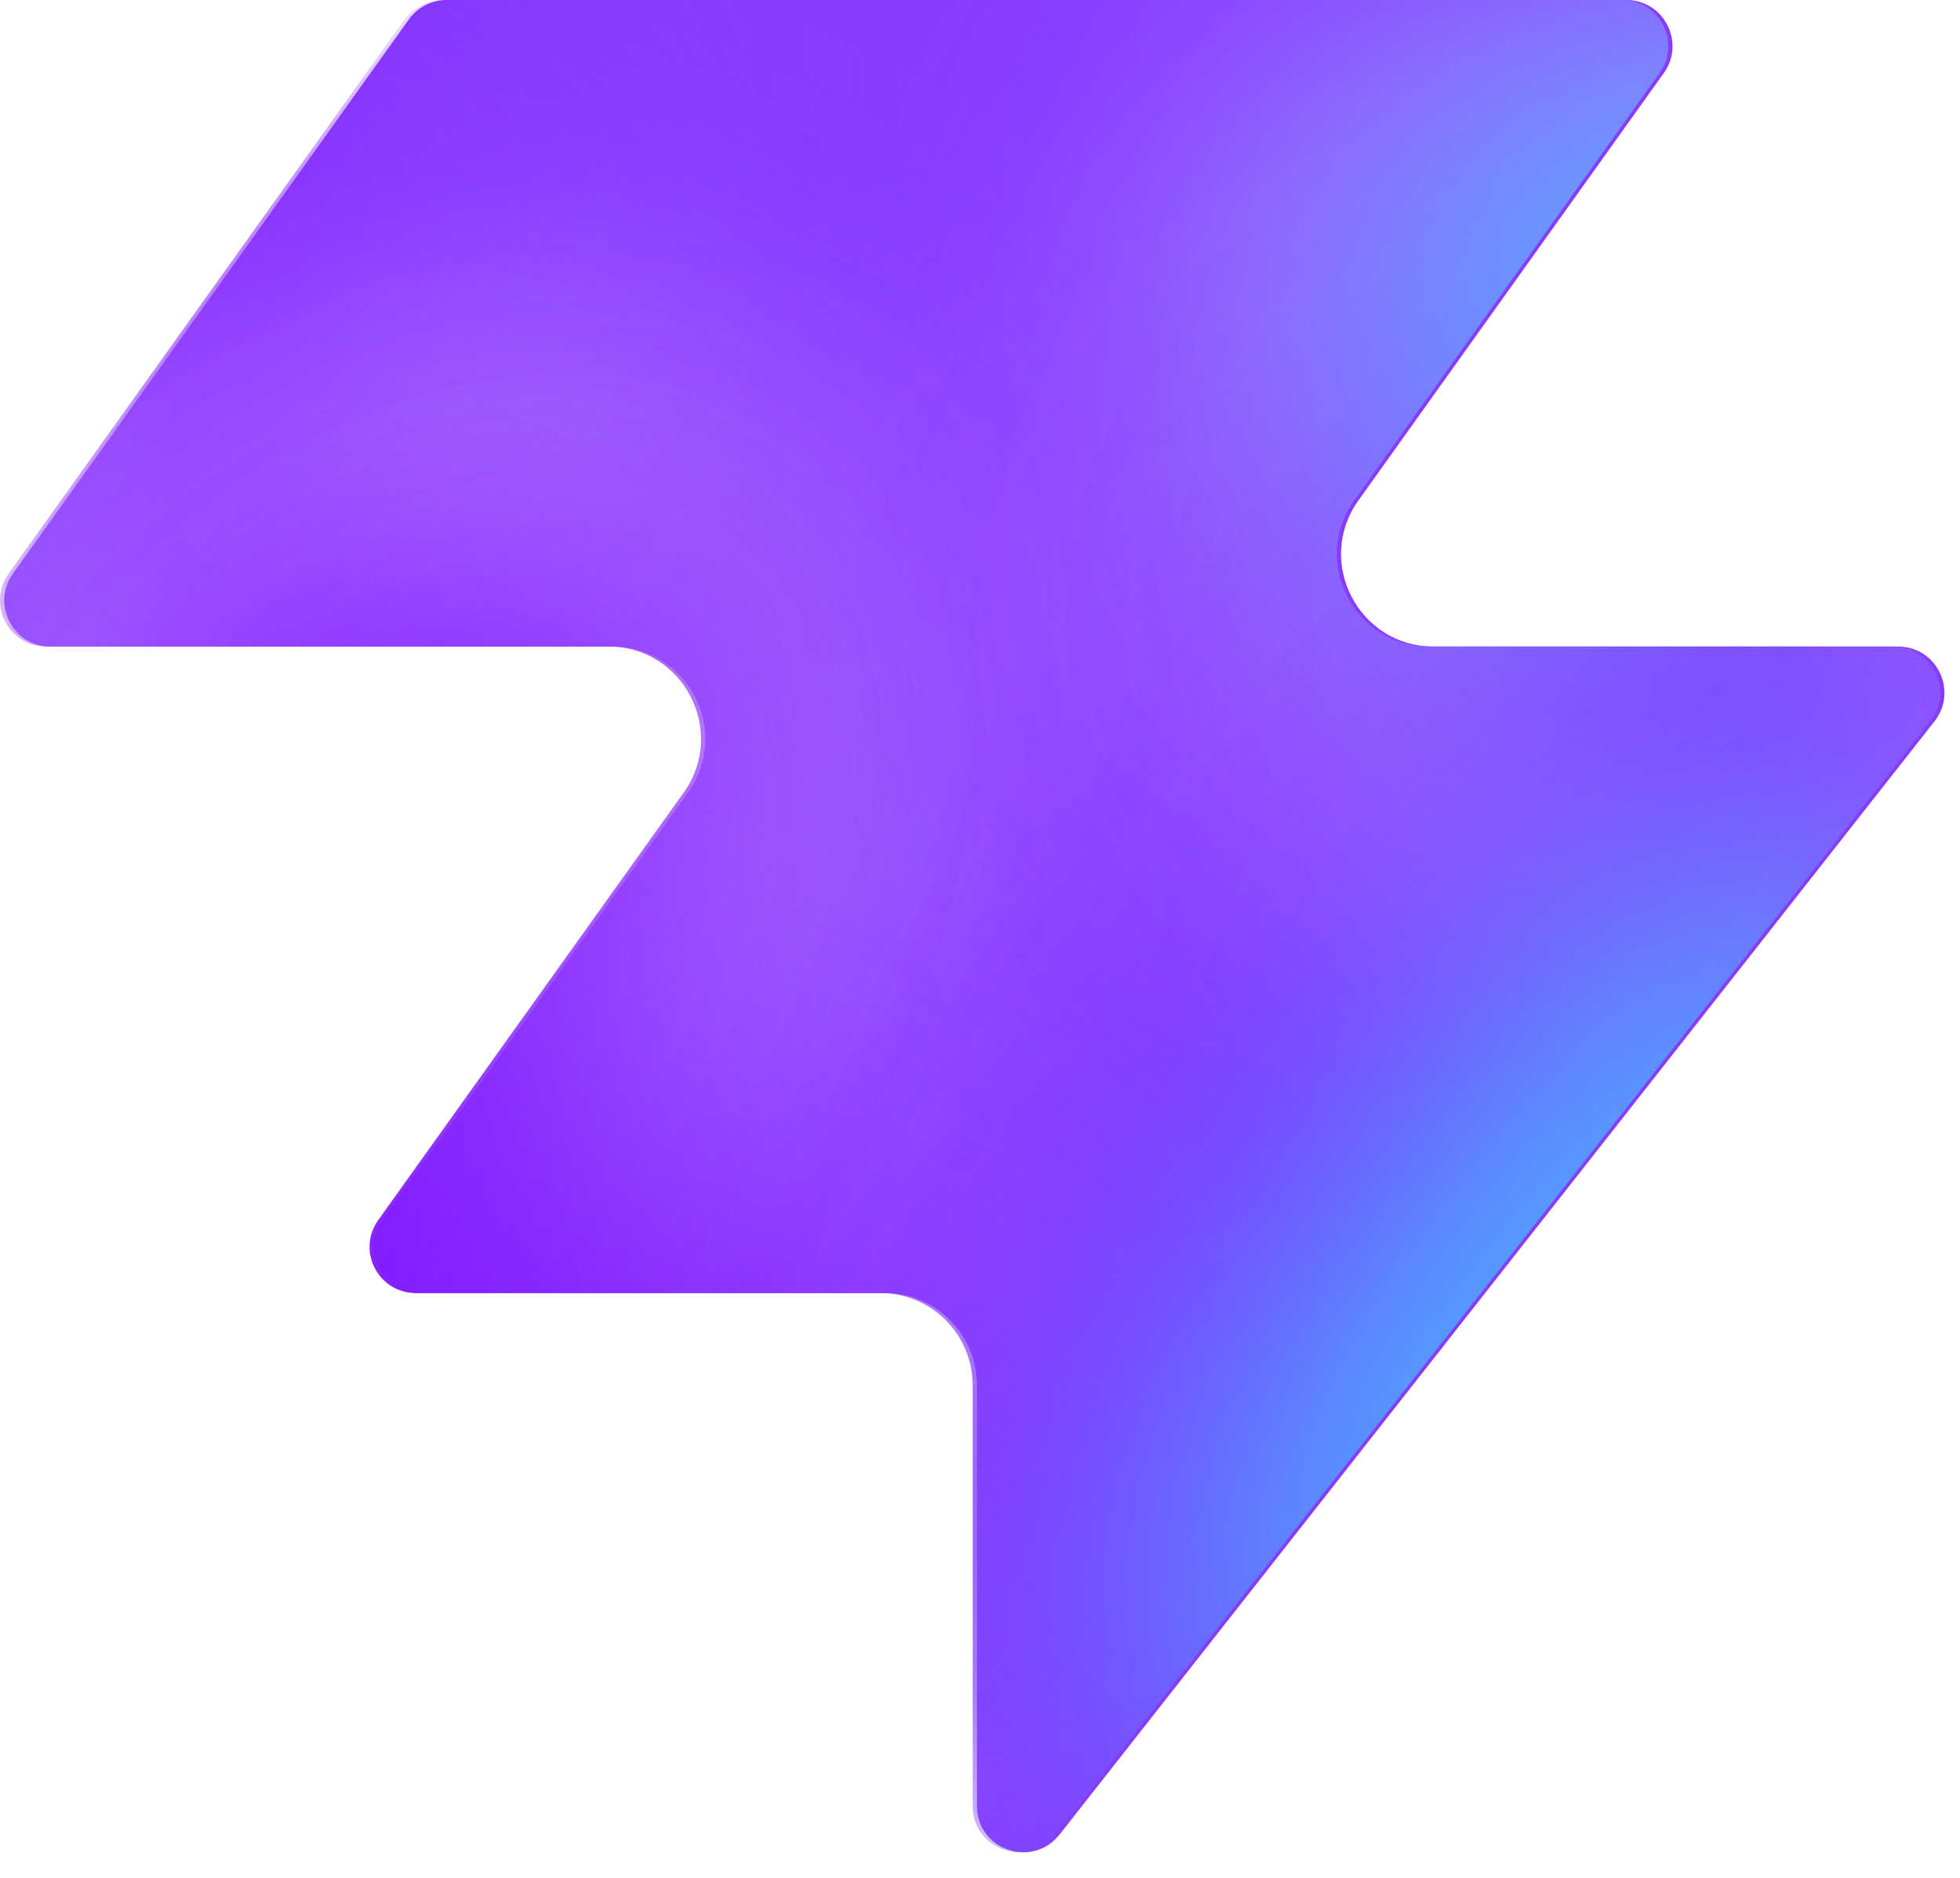
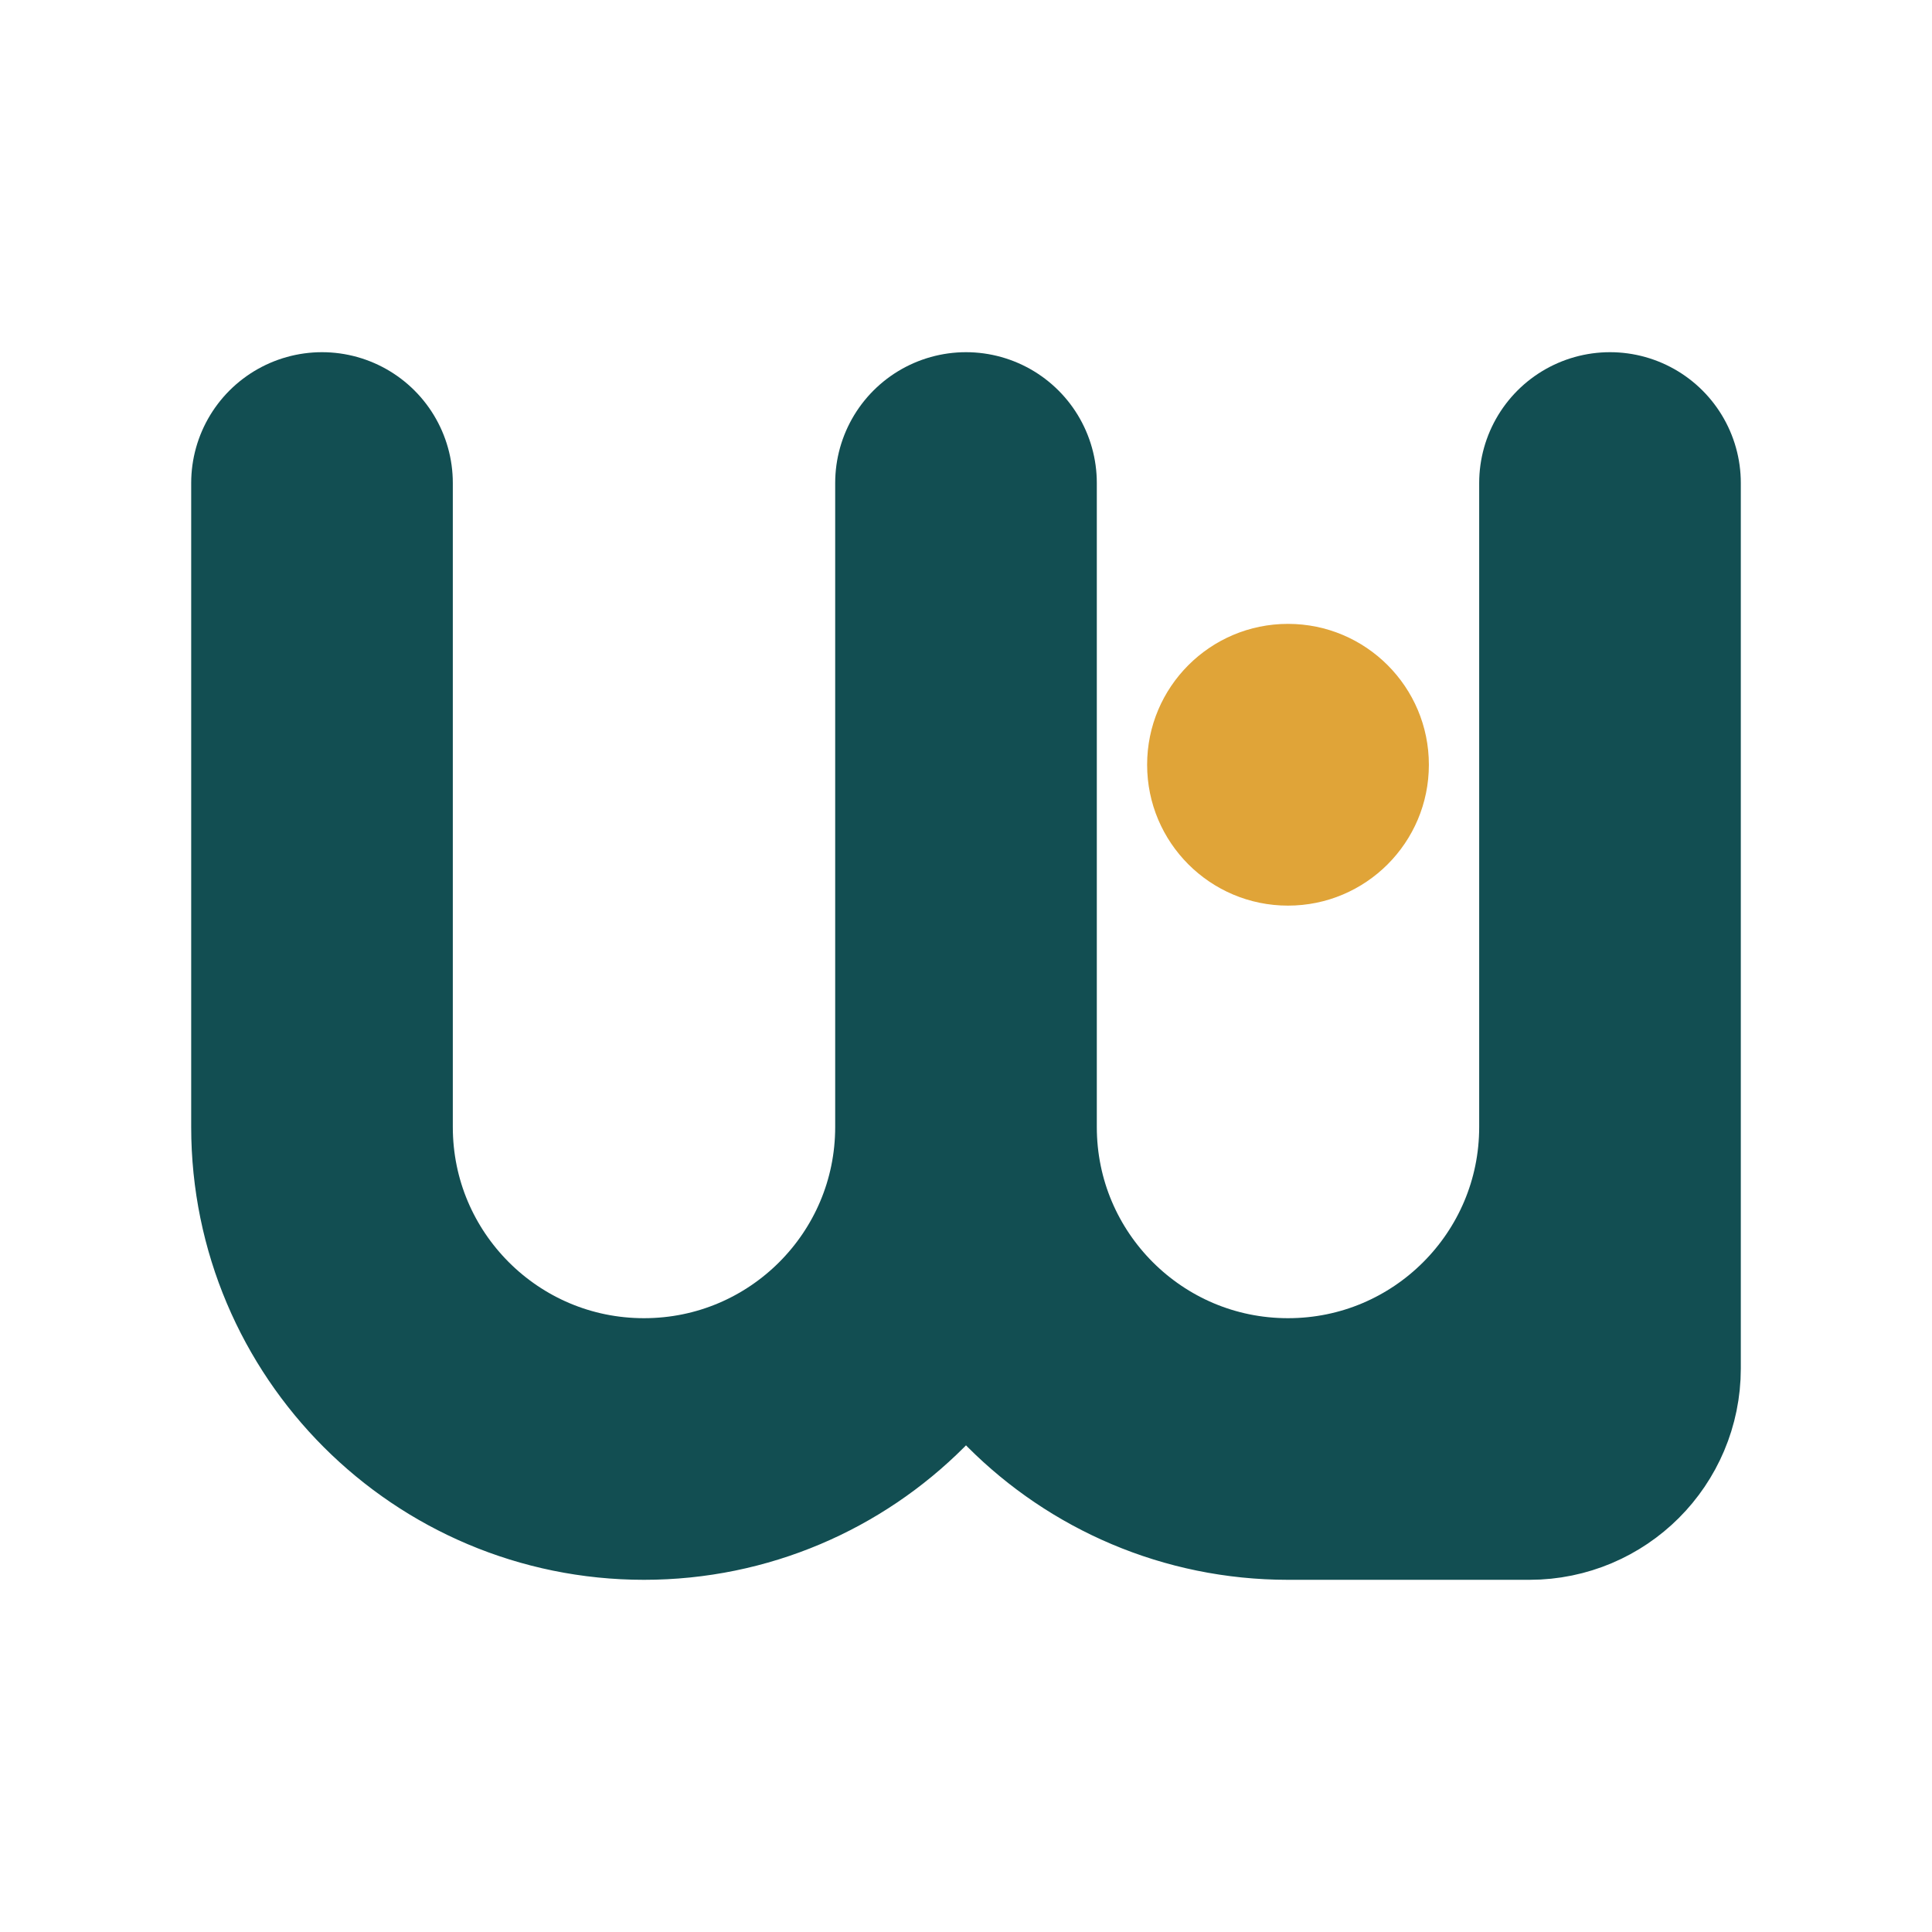
- <svg xmlns="http://www.w3.org/2000/svg" width="48" height="46" fill="none" viewBox="0 0 48 46">
-   <path fill="#863bff" d="M25.946 44.938c-.664.845-2.021.375-2.021-.698V33.937a2.26 2.26 0 0 0-2.262-2.262H10.287c-.92 0-1.456-1.04-.92-1.788l7.48-10.471c1.07-1.497 0-3.578-1.842-3.578H1.237c-.92 0-1.456-1.04-.92-1.788L10.013.474c.214-.297.556-.474.92-.474h28.894c.92 0 1.456 1.04.92 1.788l-7.48 10.471c-1.07 1.498 0 3.579 1.842 3.579h11.377c.943 0 1.473 1.088.89 1.83L25.947 44.94z" style="fill:#863bff;fill:color(display-p3 .525 .23 1);fill-opacity:1" />
-   <mask id="a" width="48" height="46" x="0" y="0" maskUnits="userSpaceOnUse" style="mask-type:alpha">
-     <path fill="#000" d="M25.842 44.938c-.664.844-2.021.375-2.021-.698V33.937a2.26 2.26 0 0 0-2.262-2.262H10.183c-.92 0-1.456-1.04-.92-1.788l7.48-10.471c1.07-1.498 0-3.579-1.842-3.579H1.133c-.92 0-1.456-1.04-.92-1.787L9.91.473c.214-.297.556-.474.92-.474h28.894c.92 0 1.456 1.04.92 1.788l-7.48 10.471c-1.07 1.498 0 3.578 1.842 3.578h11.377c.943 0 1.473 1.088.89 1.832L25.843 44.94z" style="fill:#000;fill-opacity:1" />
-   </mask>
-   <g mask="url(#a)">
-     <g filter="url(#b)">
-       <ellipse cx="5.508" cy="14.704" fill="#ede6ff" rx="5.508" ry="14.704" style="fill:#ede6ff;fill:color(display-p3 .927 .903 1);fill-opacity:1" transform="matrix(.00324 1 1 -.00324 -4.47 31.516)" />
-     </g>
-     <g filter="url(#c)">
-       <ellipse cx="10.399" cy="29.851" fill="#ede6ff" rx="10.399" ry="29.851" style="fill:#ede6ff;fill:color(display-p3 .927 .903 1);fill-opacity:1" transform="matrix(.00324 1 1 -.00324 -39.328 7.883)" />
-     </g>
-     <g filter="url(#d)">
-       <ellipse cx="5.508" cy="30.487" fill="#7e14ff" rx="5.508" ry="30.487" style="fill:#7e14ff;fill:color(display-p3 .492 .077 1);fill-opacity:1" transform="rotate(89.814 -25.913 -14.639)scale(1 -1)" />
-     </g>
-     <g filter="url(#e)">
-       <ellipse cx="5.508" cy="30.599" fill="#7e14ff" rx="5.508" ry="30.599" style="fill:#7e14ff;fill:color(display-p3 .492 .077 1);fill-opacity:1" transform="rotate(89.814 -32.644 -3.334)scale(1 -1)" />
-     </g>
-     <g filter="url(#f)">
-       <ellipse cx="5.508" cy="30.599" fill="#7e14ff" rx="5.508" ry="30.599" style="fill:#7e14ff;fill:color(display-p3 .492 .077 1);fill-opacity:1" transform="matrix(.00324 1 1 -.00324 -34.34 30.47)" />
-     </g>
-     <g filter="url(#g)">
-       <ellipse cx="14.072" cy="22.078" fill="#ede6ff" rx="14.072" ry="22.078" style="fill:#ede6ff;fill:color(display-p3 .927 .903 1);fill-opacity:1" transform="rotate(93.35 24.506 48.493)scale(-1 1)" />
-     </g>
-     <g filter="url(#h)">
-       <ellipse cx="3.47" cy="21.501" fill="#7e14ff" rx="3.47" ry="21.501" style="fill:#7e14ff;fill:color(display-p3 .492 .077 1);fill-opacity:1" transform="rotate(89.009 28.708 47.59)scale(-1 1)" />
-     </g>
-     <g filter="url(#i)">
-       <ellipse cx="3.47" cy="21.501" fill="#7e14ff" rx="3.47" ry="21.501" style="fill:#7e14ff;fill:color(display-p3 .492 .077 1);fill-opacity:1" transform="rotate(89.009 28.708 47.59)scale(-1 1)" />
-     </g>
-     <g filter="url(#j)">
-       <ellipse cx=".387" cy="8.972" fill="#7e14ff" rx="4.407" ry="29.108" style="fill:#7e14ff;fill:color(display-p3 .492 .077 1);fill-opacity:1" transform="rotate(39.51 .387 8.972)" />
-     </g>
-     <g filter="url(#k)">
-       <ellipse cx="47.523" cy="-6.092" fill="#7e14ff" rx="4.407" ry="29.108" style="fill:#7e14ff;fill:color(display-p3 .492 .077 1);fill-opacity:1" transform="rotate(37.892 47.523 -6.092)" />
-     </g>
-     <g filter="url(#l)">
-       <ellipse cx="41.412" cy="6.333" fill="#47bfff" rx="5.971" ry="9.665" style="fill:#47bfff;fill:color(display-p3 .28 .748 1);fill-opacity:1" transform="rotate(37.892 41.412 6.333)" />
-     </g>
-     <g filter="url(#m)">
-       <ellipse cx="-1.879" cy="38.332" fill="#7e14ff" rx="4.407" ry="29.108" style="fill:#7e14ff;fill:color(display-p3 .492 .077 1);fill-opacity:1" transform="rotate(37.892 -1.88 38.332)" />
-     </g>
-     <g filter="url(#n)">
-       <ellipse cx="-1.879" cy="38.332" fill="#7e14ff" rx="4.407" ry="29.108" style="fill:#7e14ff;fill:color(display-p3 .492 .077 1);fill-opacity:1" transform="rotate(37.892 -1.88 38.332)" />
-     </g>
-     <g filter="url(#o)">
-       <ellipse cx="35.651" cy="29.907" fill="#7e14ff" rx="4.407" ry="29.108" style="fill:#7e14ff;fill:color(display-p3 .492 .077 1);fill-opacity:1" transform="rotate(37.892 35.651 29.907)" />
-     </g>
-     <g filter="url(#p)">
-       <ellipse cx="38.418" cy="32.4" fill="#47bfff" rx="5.971" ry="15.297" style="fill:#47bfff;fill:color(display-p3 .28 .748 1);fill-opacity:1" transform="rotate(37.892 38.418 32.4)" />
-     </g>
-   </g>
-   <defs>
-     <filter id="b" width="60.045" height="41.654" x="-19.77" y="16.149" color-interpolation-filters="sRGB" filterUnits="userSpaceOnUse">
-       <feFlood flood-opacity="0" result="BackgroundImageFix" />
-       <feBlend in="SourceGraphic" in2="BackgroundImageFix" result="shape" />
-       <feGaussianBlur result="effect1_foregroundBlur_2002_17158" stdDeviation="7.659" />
-     </filter>
-     <filter id="c" width="90.34" height="51.437" x="-54.613" y="-7.533" color-interpolation-filters="sRGB" filterUnits="userSpaceOnUse">
-       <feFlood flood-opacity="0" result="BackgroundImageFix" />
-       <feBlend in="SourceGraphic" in2="BackgroundImageFix" result="shape" />
-       <feGaussianBlur result="effect1_foregroundBlur_2002_17158" stdDeviation="7.659" />
-     </filter>
-     <filter id="d" width="79.355" height="29.4" x="-49.64" y="2.03" color-interpolation-filters="sRGB" filterUnits="userSpaceOnUse">
-       <feFlood flood-opacity="0" result="BackgroundImageFix" />
-       <feBlend in="SourceGraphic" in2="BackgroundImageFix" result="shape" />
-       <feGaussianBlur result="effect1_foregroundBlur_2002_17158" stdDeviation="4.596" />
-     </filter>
-     <filter id="e" width="79.579" height="29.4" x="-45.045" y="20.029" color-interpolation-filters="sRGB" filterUnits="userSpaceOnUse">
-       <feFlood flood-opacity="0" result="BackgroundImageFix" />
-       <feBlend in="SourceGraphic" in2="BackgroundImageFix" result="shape" />
-       <feGaussianBlur result="effect1_foregroundBlur_2002_17158" stdDeviation="4.596" />
-     </filter>
-     <filter id="f" width="79.579" height="29.4" x="-43.513" y="21.178" color-interpolation-filters="sRGB" filterUnits="userSpaceOnUse">
-       <feFlood flood-opacity="0" result="BackgroundImageFix" />
-       <feBlend in="SourceGraphic" in2="BackgroundImageFix" result="shape" />
-       <feGaussianBlur result="effect1_foregroundBlur_2002_17158" stdDeviation="4.596" />
-     </filter>
-     <filter id="g" width="74.749" height="58.852" x="15.756" y="-17.901" color-interpolation-filters="sRGB" filterUnits="userSpaceOnUse">
-       <feFlood flood-opacity="0" result="BackgroundImageFix" />
-       <feBlend in="SourceGraphic" in2="BackgroundImageFix" result="shape" />
-       <feGaussianBlur result="effect1_foregroundBlur_2002_17158" stdDeviation="7.659" />
-     </filter>
-     <filter id="h" width="61.377" height="25.362" x="23.548" y="2.284" color-interpolation-filters="sRGB" filterUnits="userSpaceOnUse">
-       <feFlood flood-opacity="0" result="BackgroundImageFix" />
-       <feBlend in="SourceGraphic" in2="BackgroundImageFix" result="shape" />
-       <feGaussianBlur result="effect1_foregroundBlur_2002_17158" stdDeviation="4.596" />
-     </filter>
-     <filter id="i" width="61.377" height="25.362" x="23.548" y="2.284" color-interpolation-filters="sRGB" filterUnits="userSpaceOnUse">
-       <feFlood flood-opacity="0" result="BackgroundImageFix" />
-       <feBlend in="SourceGraphic" in2="BackgroundImageFix" result="shape" />
-       <feGaussianBlur result="effect1_foregroundBlur_2002_17158" stdDeviation="4.596" />
-     </filter>
-     <filter id="j" width="56.045" height="63.649" x="-27.636" y="-22.853" color-interpolation-filters="sRGB" filterUnits="userSpaceOnUse">
-       <feFlood flood-opacity="0" result="BackgroundImageFix" />
-       <feBlend in="SourceGraphic" in2="BackgroundImageFix" result="shape" />
-       <feGaussianBlur result="effect1_foregroundBlur_2002_17158" stdDeviation="4.596" />
-     </filter>
-     <filter id="k" width="54.814" height="64.646" x="20.116" y="-38.415" color-interpolation-filters="sRGB" filterUnits="userSpaceOnUse">
-       <feFlood flood-opacity="0" result="BackgroundImageFix" />
-       <feBlend in="SourceGraphic" in2="BackgroundImageFix" result="shape" />
-       <feGaussianBlur result="effect1_foregroundBlur_2002_17158" stdDeviation="4.596" />
-     </filter>
-     <filter id="l" width="33.541" height="35.313" x="24.641" y="-11.323" color-interpolation-filters="sRGB" filterUnits="userSpaceOnUse">
-       <feFlood flood-opacity="0" result="BackgroundImageFix" />
-       <feBlend in="SourceGraphic" in2="BackgroundImageFix" result="shape" />
-       <feGaussianBlur result="effect1_foregroundBlur_2002_17158" stdDeviation="4.596" />
-     </filter>
-     <filter id="m" width="54.814" height="64.646" x="-29.286" y="6.009" color-interpolation-filters="sRGB" filterUnits="userSpaceOnUse">
-       <feFlood flood-opacity="0" result="BackgroundImageFix" />
-       <feBlend in="SourceGraphic" in2="BackgroundImageFix" result="shape" />
-       <feGaussianBlur result="effect1_foregroundBlur_2002_17158" stdDeviation="4.596" />
-     </filter>
-     <filter id="n" width="54.814" height="64.646" x="-29.286" y="6.009" color-interpolation-filters="sRGB" filterUnits="userSpaceOnUse">
-       <feFlood flood-opacity="0" result="BackgroundImageFix" />
-       <feBlend in="SourceGraphic" in2="BackgroundImageFix" result="shape" />
-       <feGaussianBlur result="effect1_foregroundBlur_2002_17158" stdDeviation="4.596" />
-     </filter>
-     <filter id="o" width="54.814" height="64.646" x="8.244" y="-2.416" color-interpolation-filters="sRGB" filterUnits="userSpaceOnUse">
-       <feFlood flood-opacity="0" result="BackgroundImageFix" />
-       <feBlend in="SourceGraphic" in2="BackgroundImageFix" result="shape" />
-       <feGaussianBlur result="effect1_foregroundBlur_2002_17158" stdDeviation="4.596" />
-     </filter>
-     <filter id="p" width="39.409" height="43.623" x="18.713" y="10.588" color-interpolation-filters="sRGB" filterUnits="userSpaceOnUse">
-       <feFlood flood-opacity="0" result="BackgroundImageFix" />
-       <feBlend in="SourceGraphic" in2="BackgroundImageFix" result="shape" />
-       <feGaussianBlur result="effect1_foregroundBlur_2002_17158" stdDeviation="4.596" />
-     </filter>
-   </defs>
+ <svg xmlns="http://www.w3.org/2000/svg" viewBox="0 0 48 48" fill="none">
+   <style>
+     .mark { stroke: #124E52; }
+     @media (prefers-color-scheme: dark) {
+       .mark { stroke: #F7F5F0; }
+     }
+   </style>
+   <path class="mark" d="M8 12 v16 a8 8 0 0 0 16 0 v-16     M24 12 v16 a8 8 0 0 0 16 0 v-16     M40 28 v6 a2 2 0 0 1 -2 2 h-6" stroke-width="6.5" stroke-linecap="round" />
+   <circle cx="32" cy="19" r="3.5" fill="#E0A438" />
</svg>
